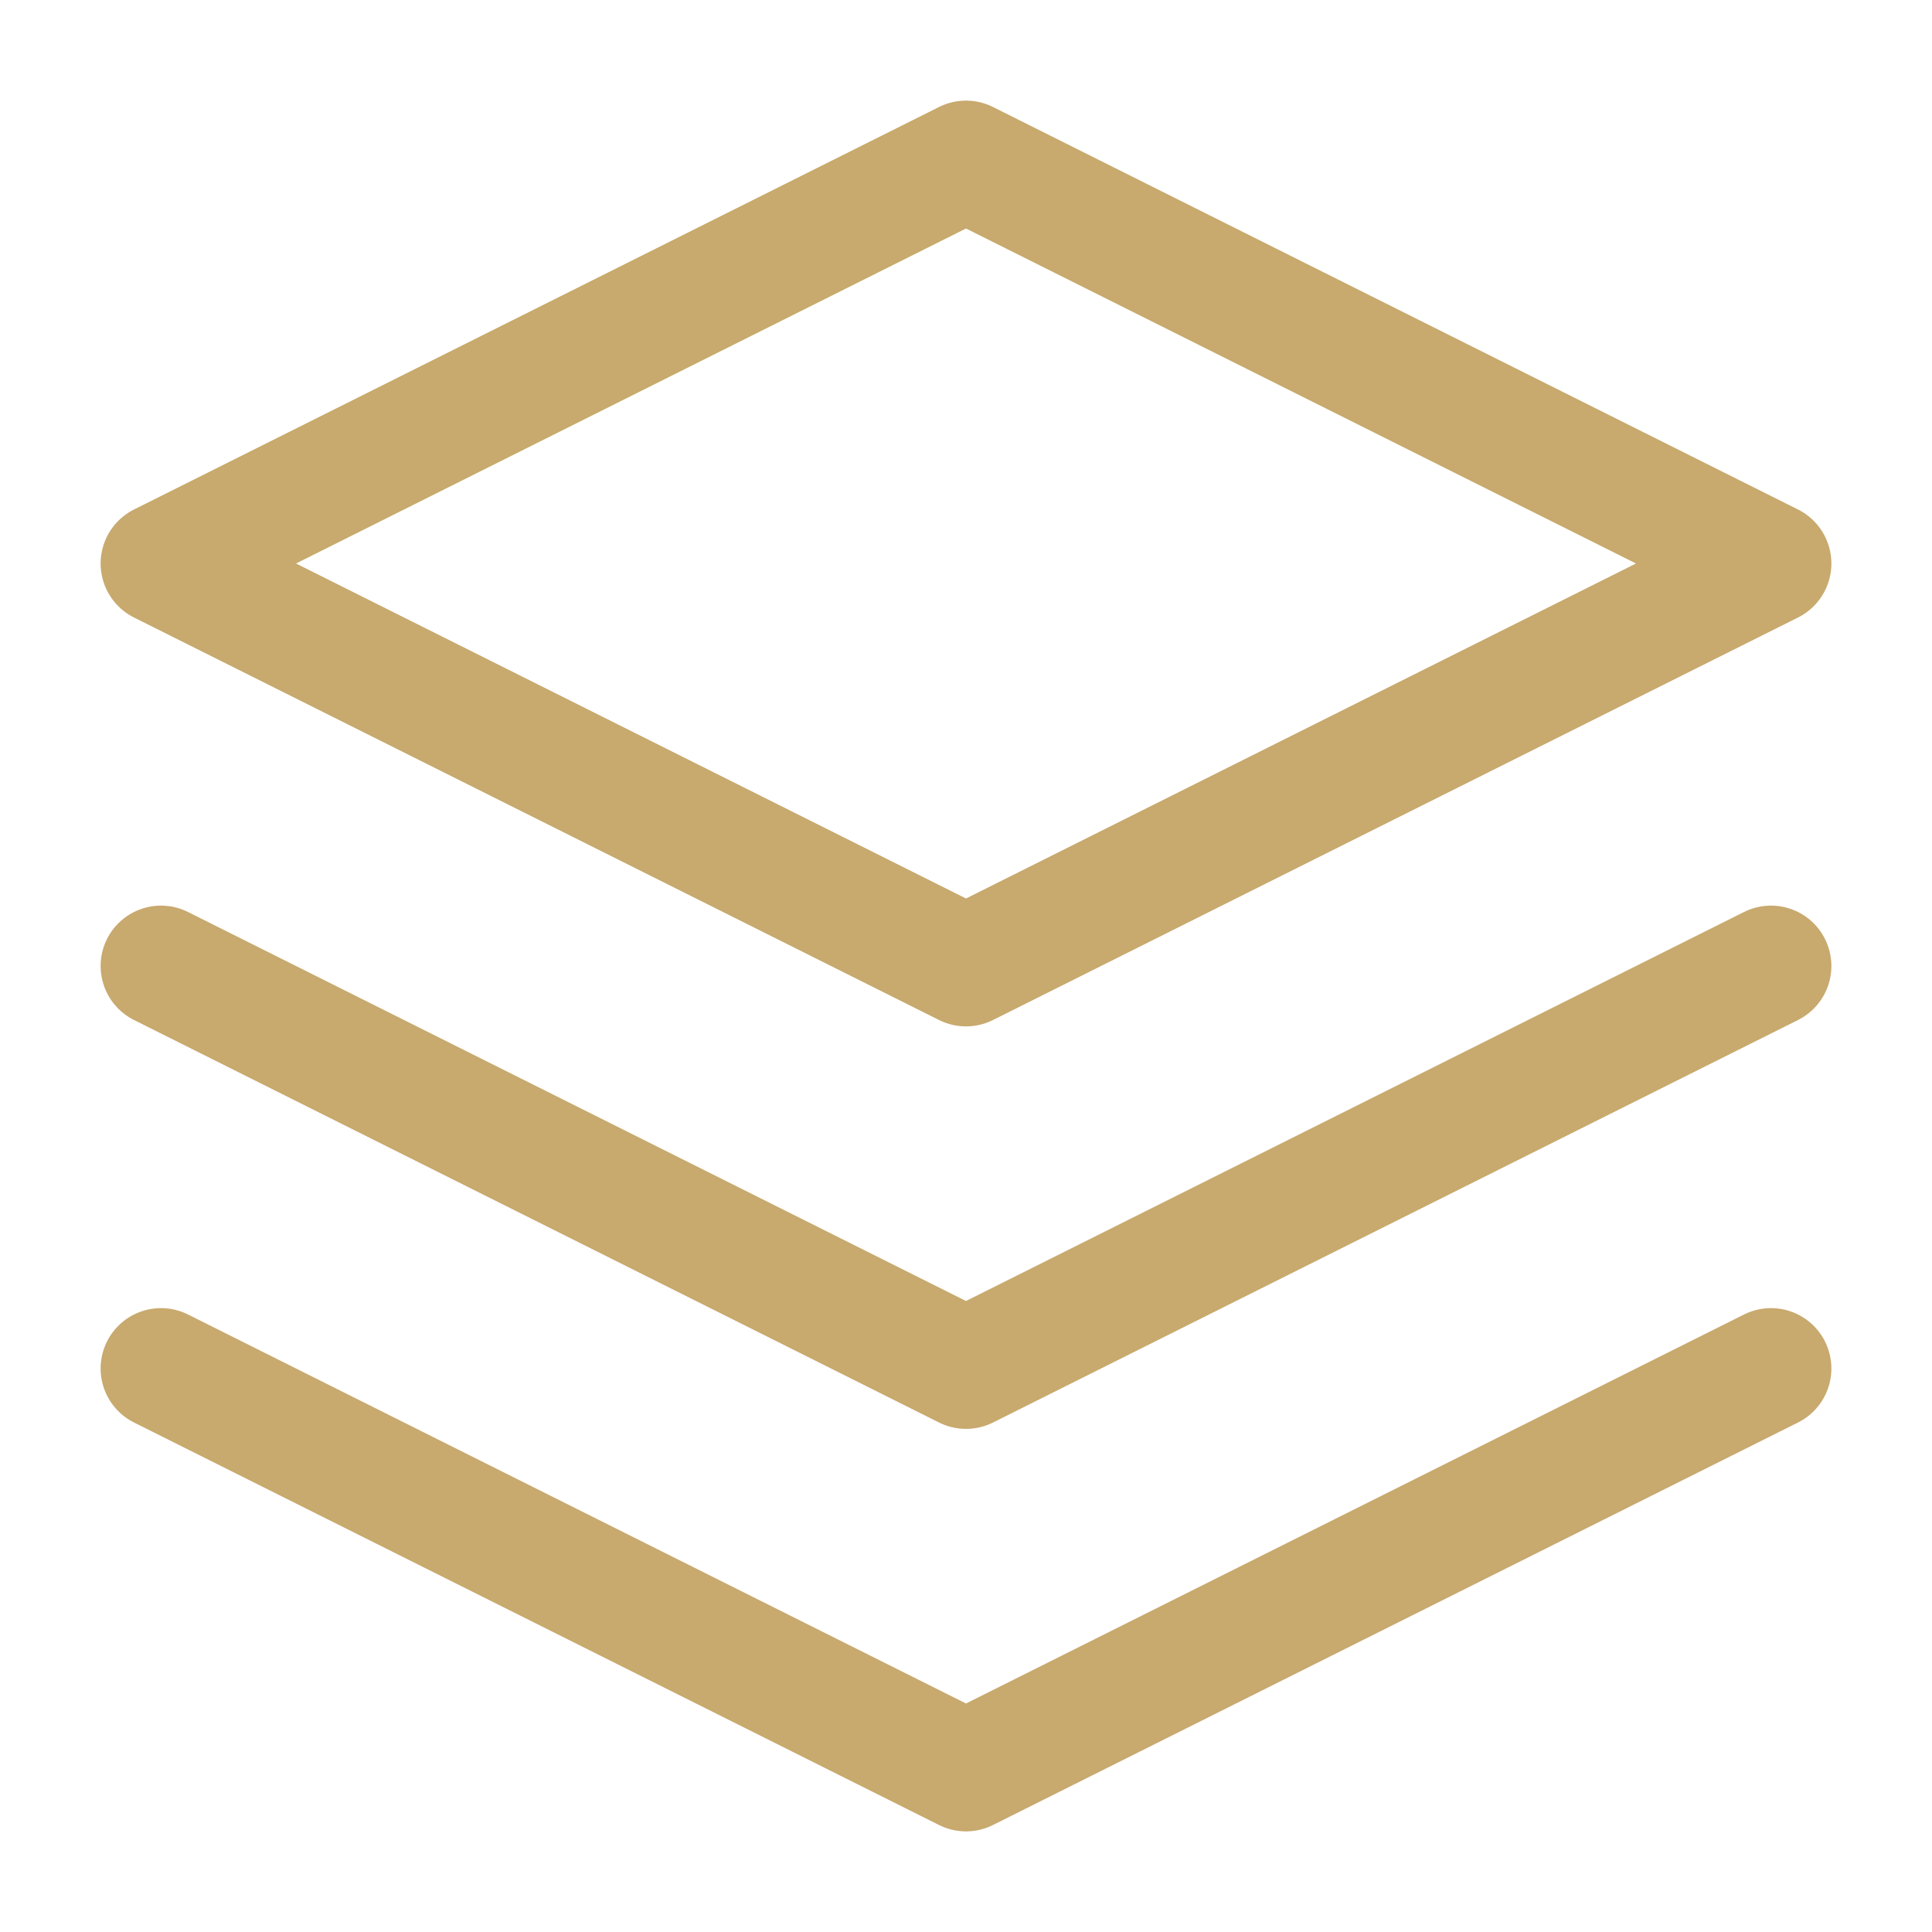
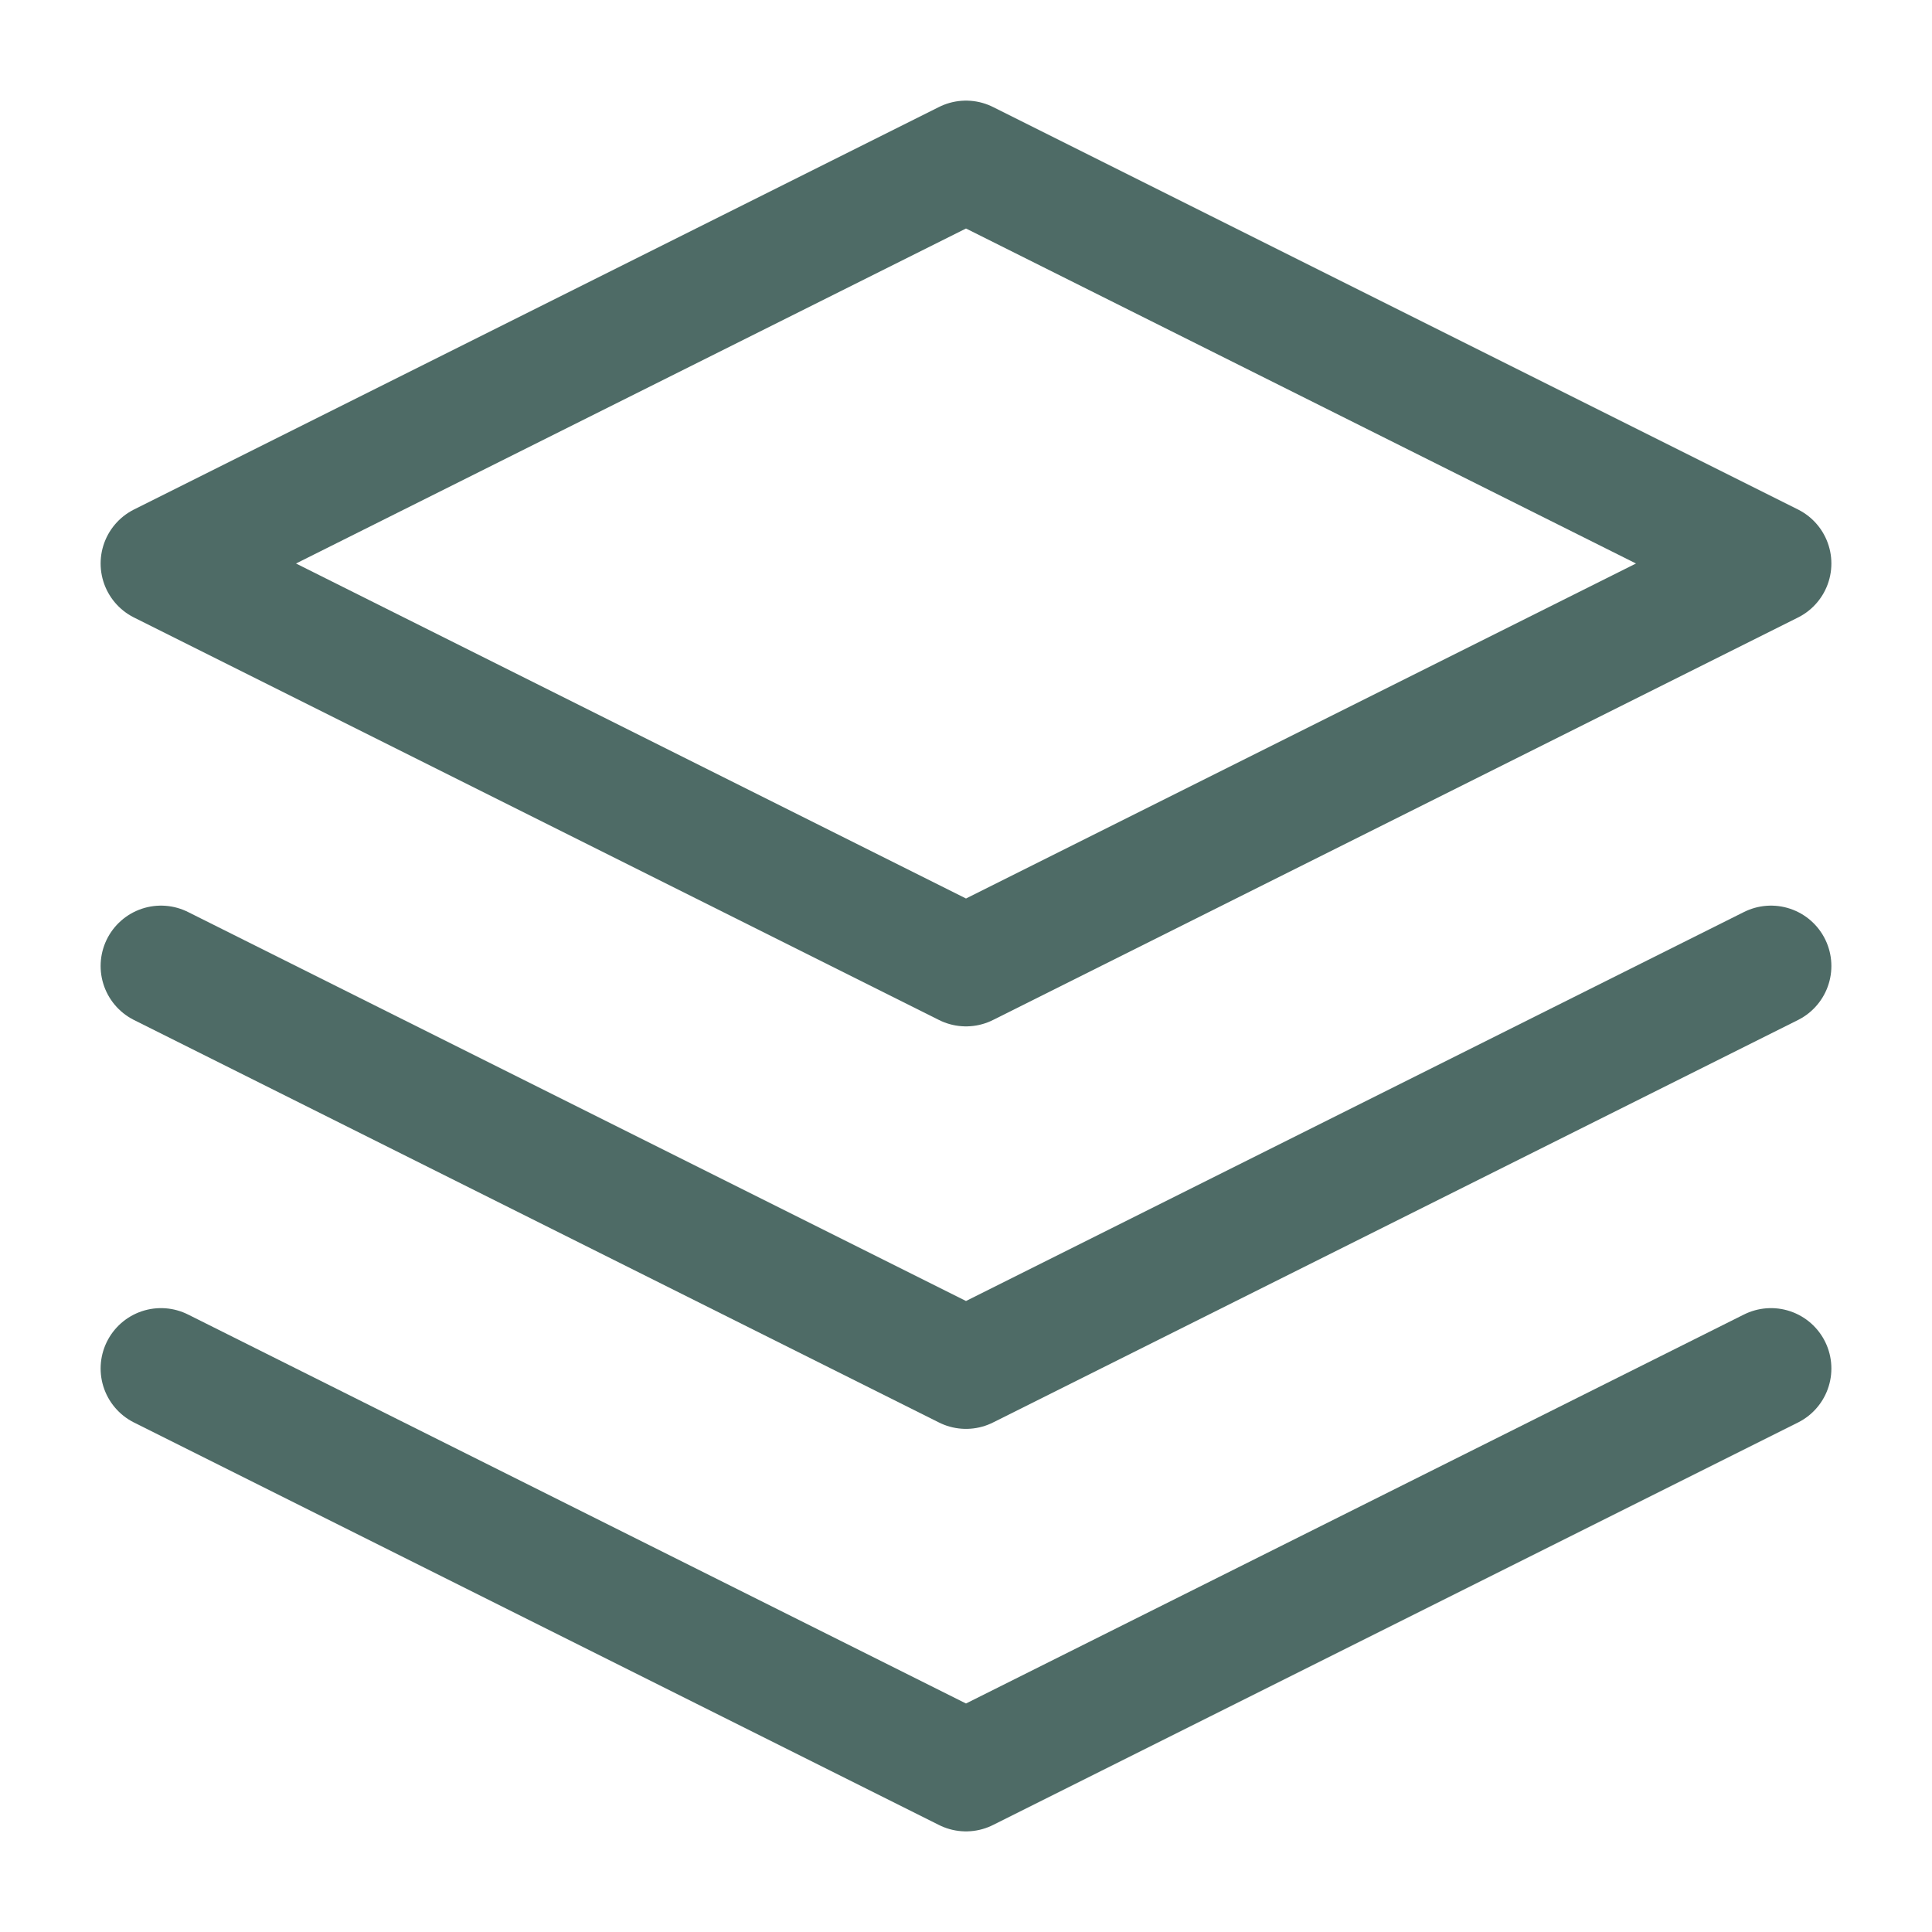
- <svg xmlns="http://www.w3.org/2000/svg" width="40" height="40" viewBox="0 0 24 24" fill="none" stroke="#c8a96e" stroke-width="1.5" stroke-linecap="round" stroke-linejoin="round">
+ <svg xmlns="http://www.w3.org/2000/svg" width="40" height="40" viewBox="0 0 24 24" fill="none" stroke="#4E6B66" stroke-width="1.5" stroke-linecap="round" stroke-linejoin="round">
  <path d="M12 2L2 7l10 5 10-5-10-5z" />
  <path d="M2 17l10 5 10-5" />
  <path d="M2 12l10 5 10-5" />
</svg>
